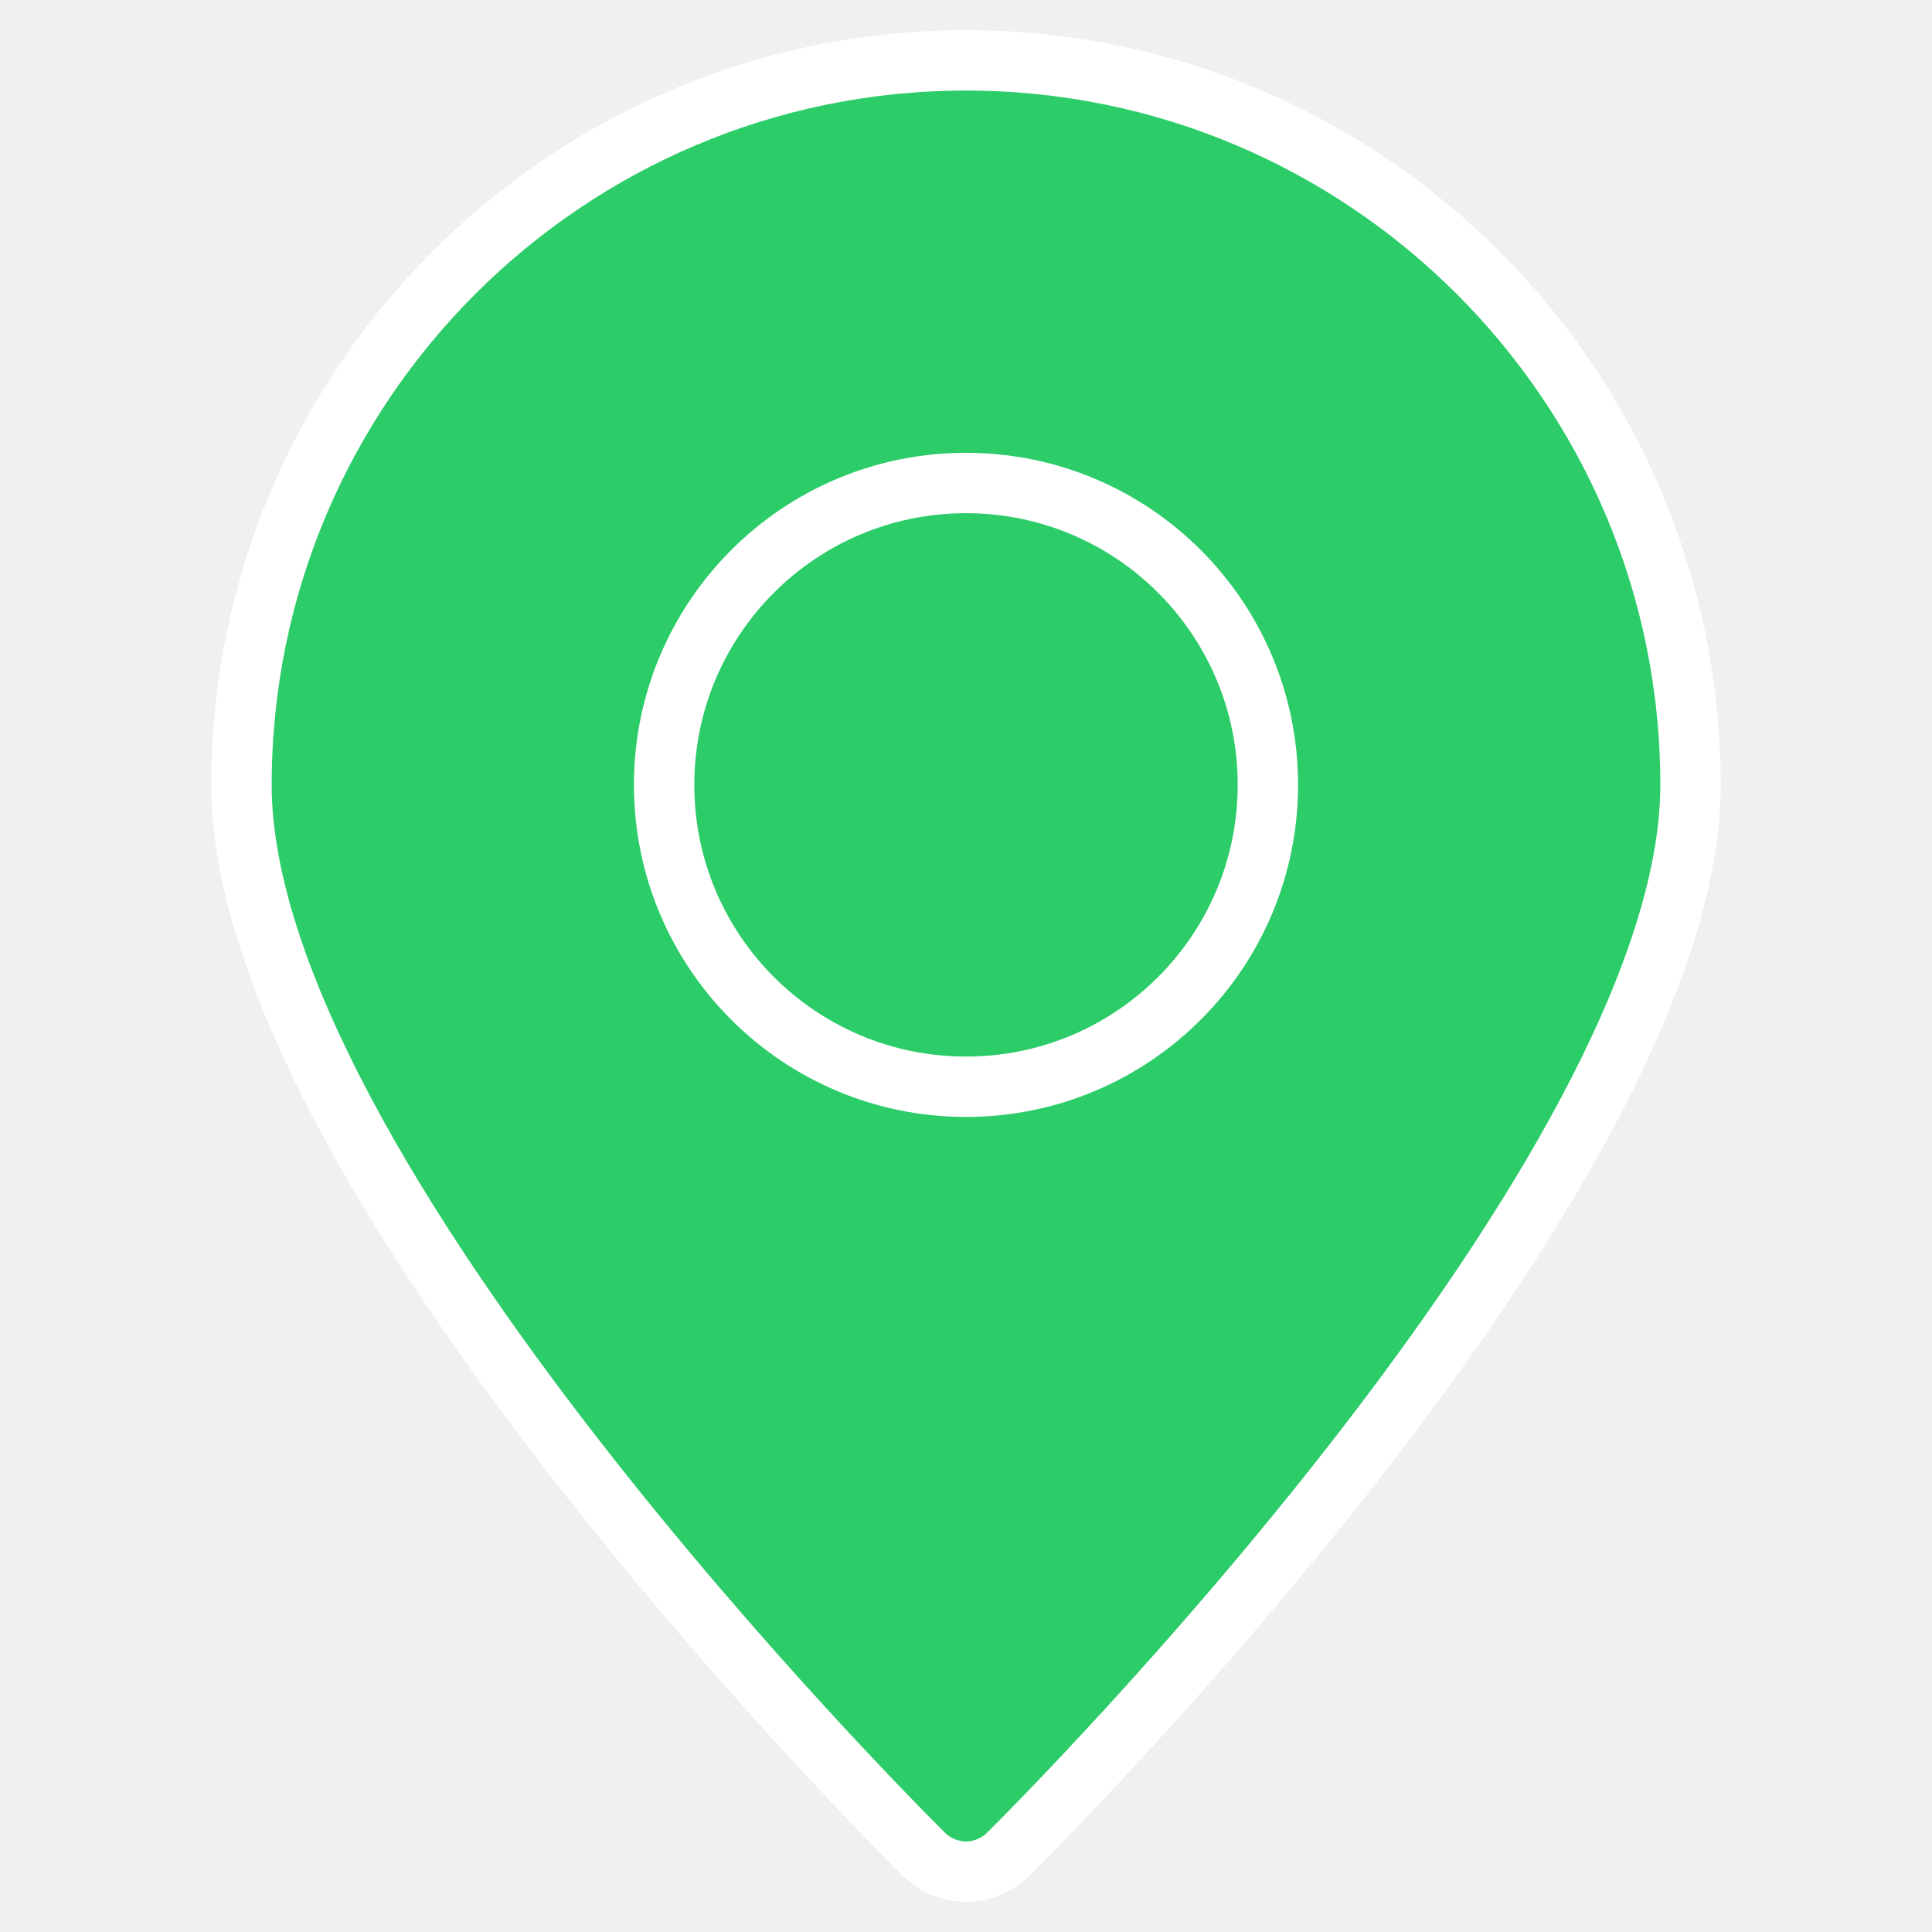
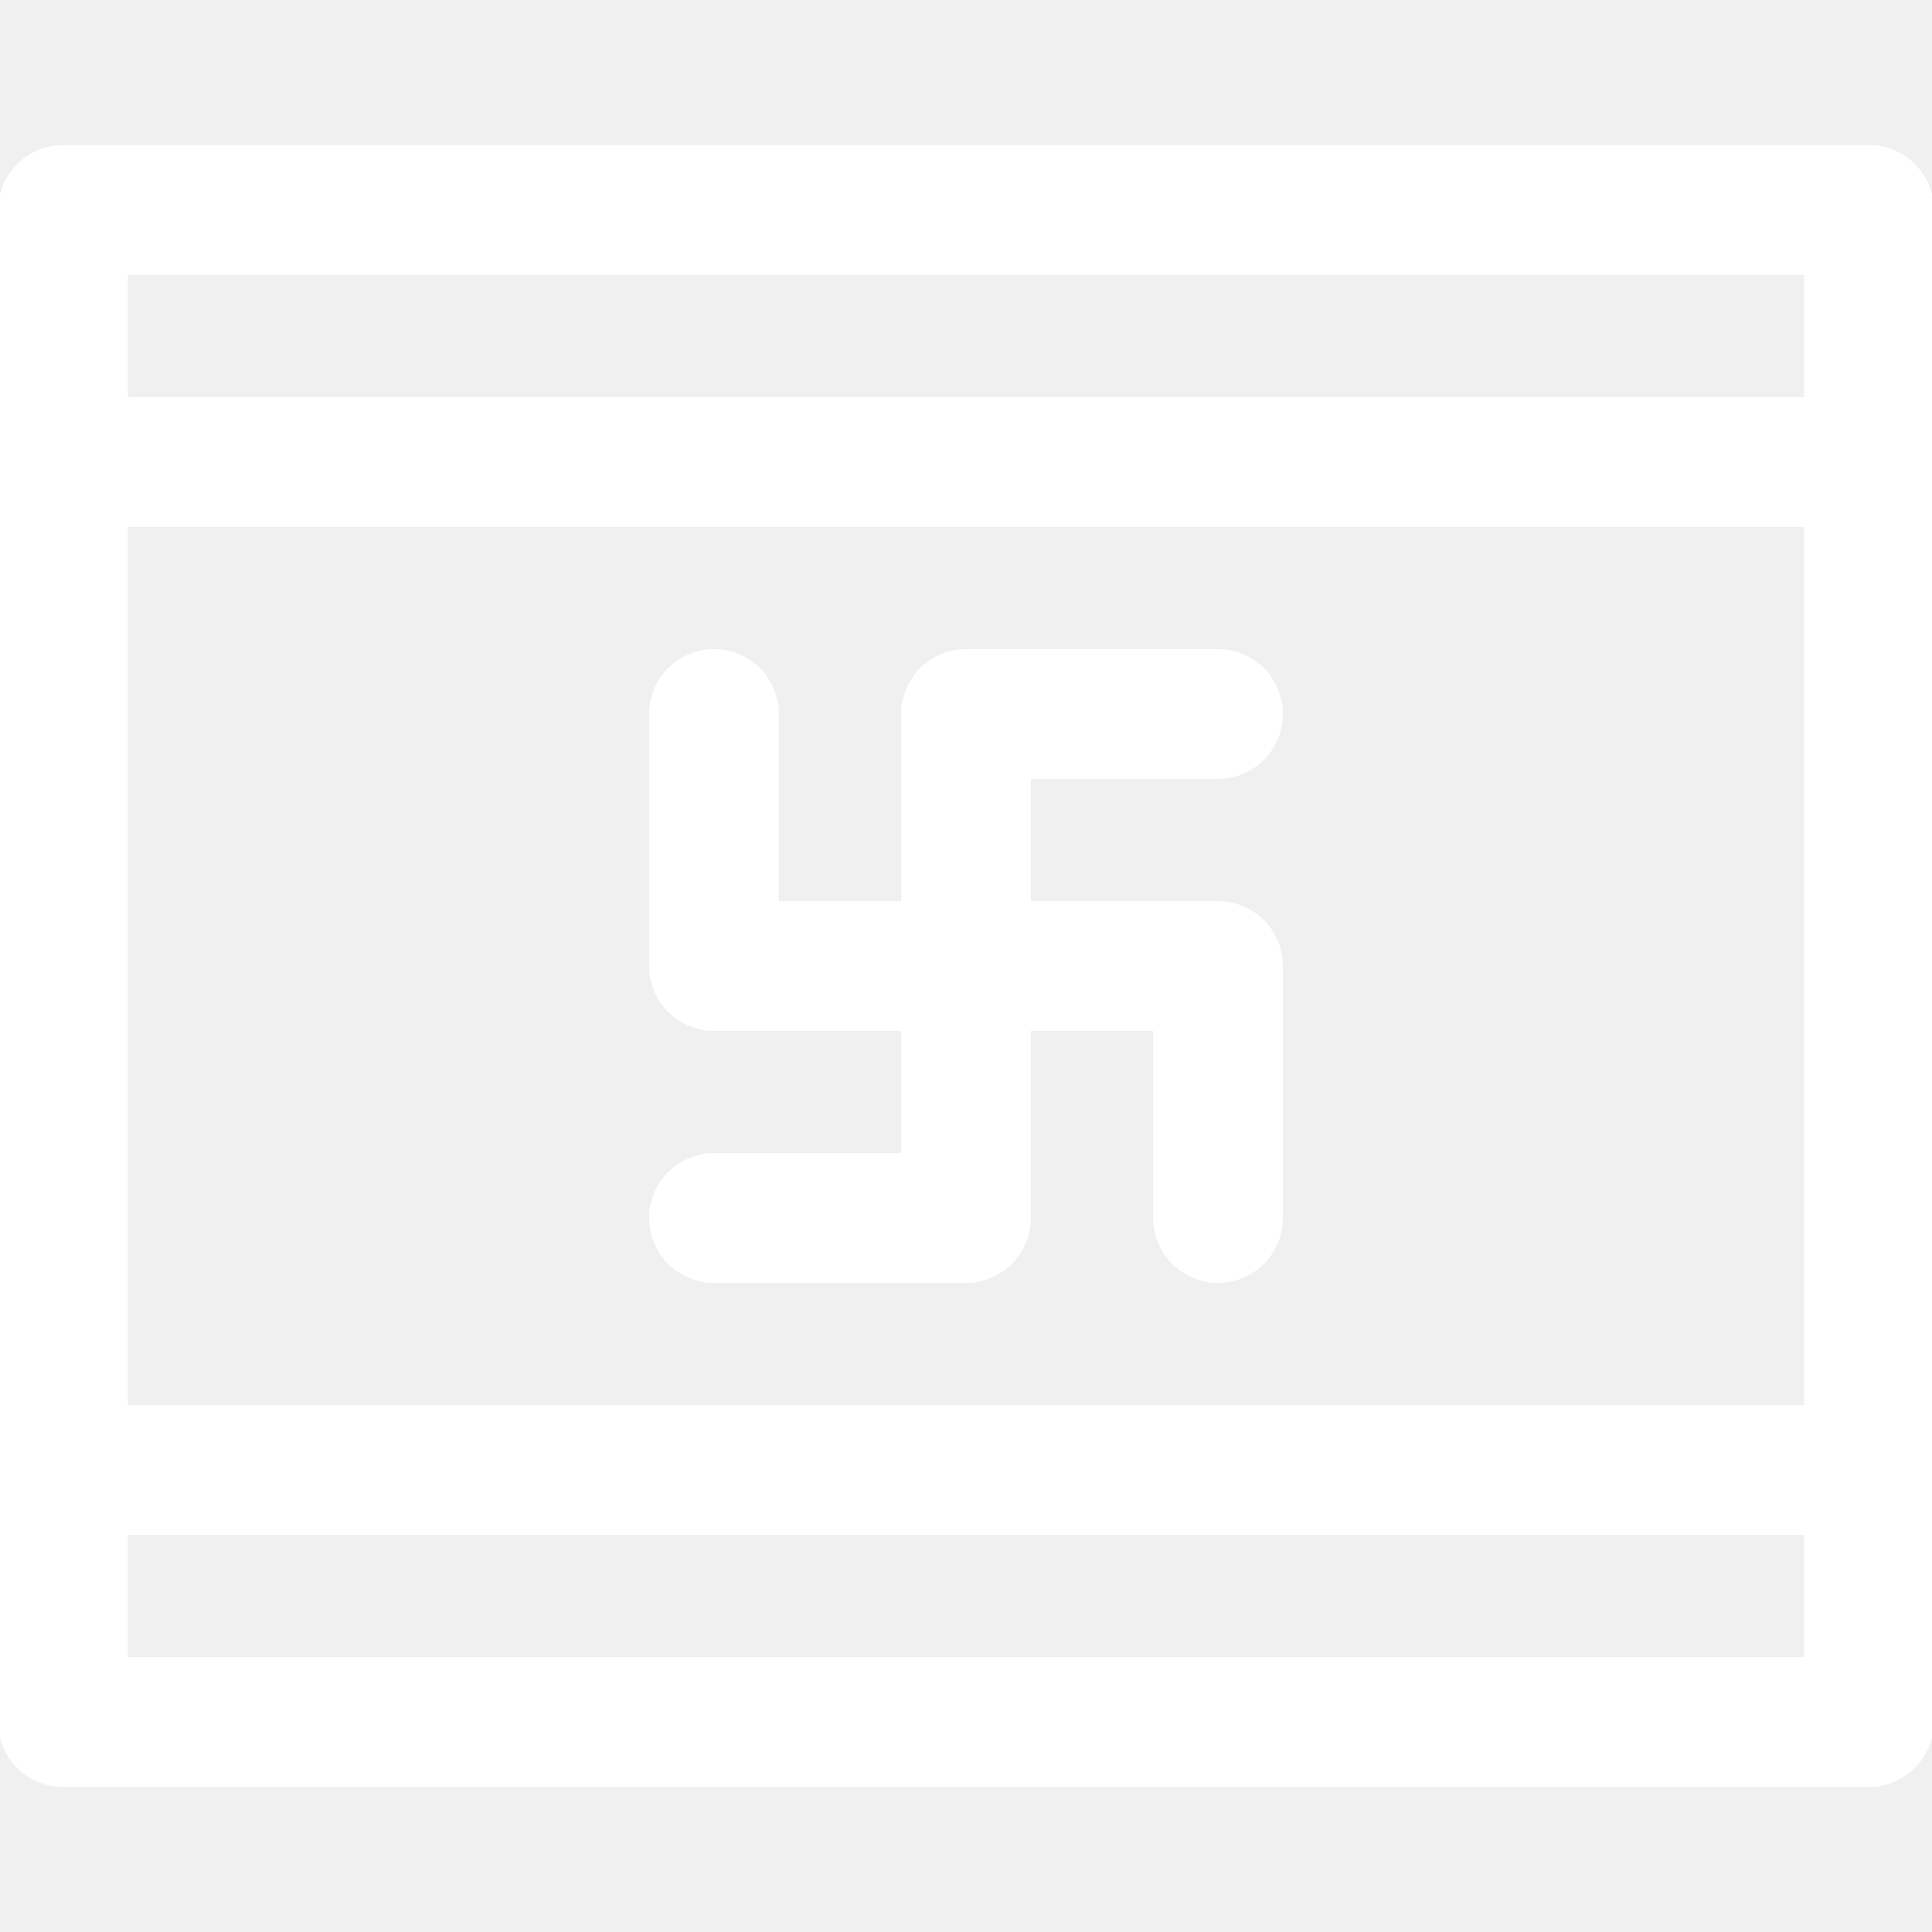
- <svg xmlns="http://www.w3.org/2000/svg" width="800px" height="800px" viewBox="0 0 32 32" enable-background="new 0 0 32 32" version="1.1" xml:space="preserve" fill="#ffffff" stroke="#ffffff">
+ <svg xmlns="http://www.w3.org/2000/svg" fill="#ffffff" height="800px" width="800px" version="1.1" id="Layer_1" viewBox="0 0 512 512" xml:space="preserve" stroke="#ffffff">
  <g id="SVGRepo_bgCarrier" stroke-width="0" />
  <g id="SVGRepo_tracerCarrier" stroke-linecap="round" stroke-linejoin="round" />
  <g id="SVGRepo_iconCarrier">
-     <g id="Layer_2" />
-     <g id="Layer_3" />
-     <g id="Layer_4" />
-     <g id="Layer_5" />
-     <g id="Layer_6" />
-     <g id="Layer_7" />
-     <g id="Layer_8" />
-     <g id="Layer_9" />
-     <g id="Layer_10" />
-     <g id="Layer_11" />
-     <g id="Layer_12" />
-     <g id="Layer_13" />
-     <g id="Layer_14" />
-     <g id="Layer_15" />
-     <g id="Layer_16" />
-     <g id="Layer_17" />
-     <g id="Layer_18" />
-     <g id="Layer_19" />
-     <g id="Maps_11_" />
-     <g id="Maps_10_" />
-     <g id="Maps_9_" />
-     <g id="Maps_8_" />
-     <g id="Maps_7_" />
-     <g id="Maps_6_" />
-     <g id="Maps_5_" />
-     <g id="Maps_4_" />
-     <g id="Maps_3_" />
-     <g id="Maps_2_" />
-     <g id="Maps_1_" />
-     <g id="Maps">
-       <path d="M16,1C9.38,1,4,6.38,4,13c0,6.42,10.83,17.25,11.3,17.71C15.49,30.9,15.75,31,16,31s0.51-0.1,0.7-0.29 C17.17,30.25,28,19.42,28,13C28,6.38,22.62,1,16,1z" fill="#2ccc69" />
-       <circle cx="16" cy="13" fill="#2ccc69" r="5" />
+     <g>
+       <g>
+         <path d="M495.304,38.957H16.696C7.475,38.957,0,46.432,0,55.652c0,8.54,0,387.913,0,400.696c0,9.22,7.475,16.696,16.696,16.696 h478.609c9.22,0,16.696-7.475,16.696-16.696c0-21.155,0-387.229,0-400.696C512,46.432,504.525,38.957,495.304,38.957z M478.609,439.652H33.391v-33.391h445.217V439.652z M478.609,372.87H33.391V139.13h445.217V372.87z M478.609,105.739H33.391 V72.348h445.217V105.739z" />
+       </g>
+     </g>
+     <g>
+       <g>
+         <path d="M322.783,239.304h-50.087v-33.391h50.087c9.22,0,16.696-7.475,16.696-16.696s-7.475-16.696-16.696-16.696H256 c-9.22,0-16.696,7.475-16.696,16.696v50.087h-33.391v-50.087c0-9.22-7.475-16.696-16.696-16.696s-16.696,7.475-16.696,16.696V256 c0,9.22,7.475,16.696,16.696,16.696h50.087v33.391h-50.087c-9.22,0-16.696,7.475-16.696,16.696s7.475,16.696,16.696,16.696H256 c9.22,0,16.696-7.475,16.696-16.696v-50.087h33.391v50.087c0,9.22,7.475,16.696,16.696,16.696s16.696-7.475,16.696-16.696V256 C339.478,246.78,332.003,239.304,322.783,239.304z" />
+       </g>
    </g>
  </g>
</svg>
